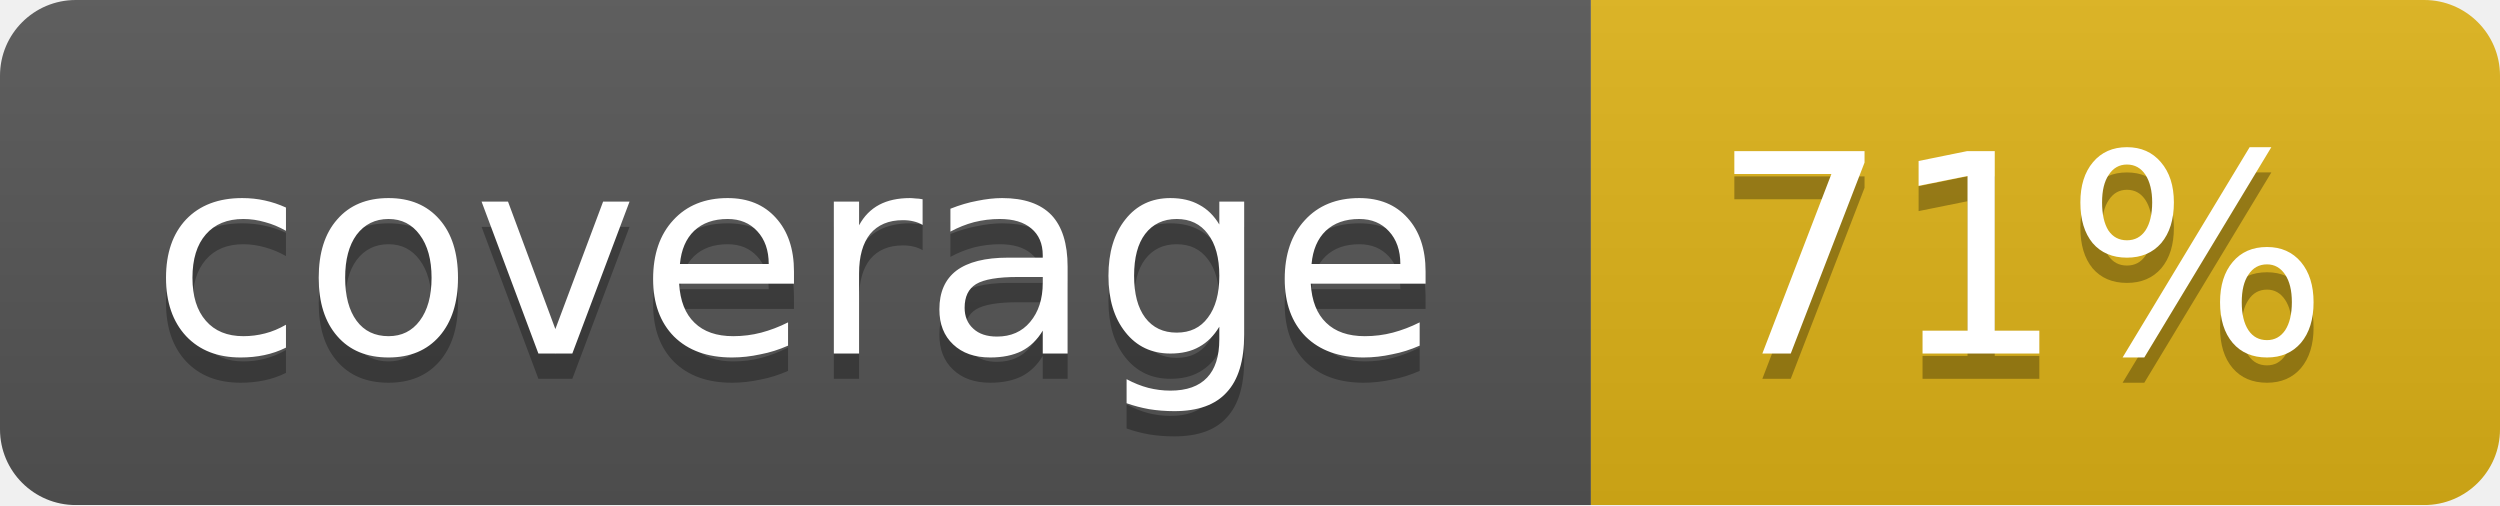
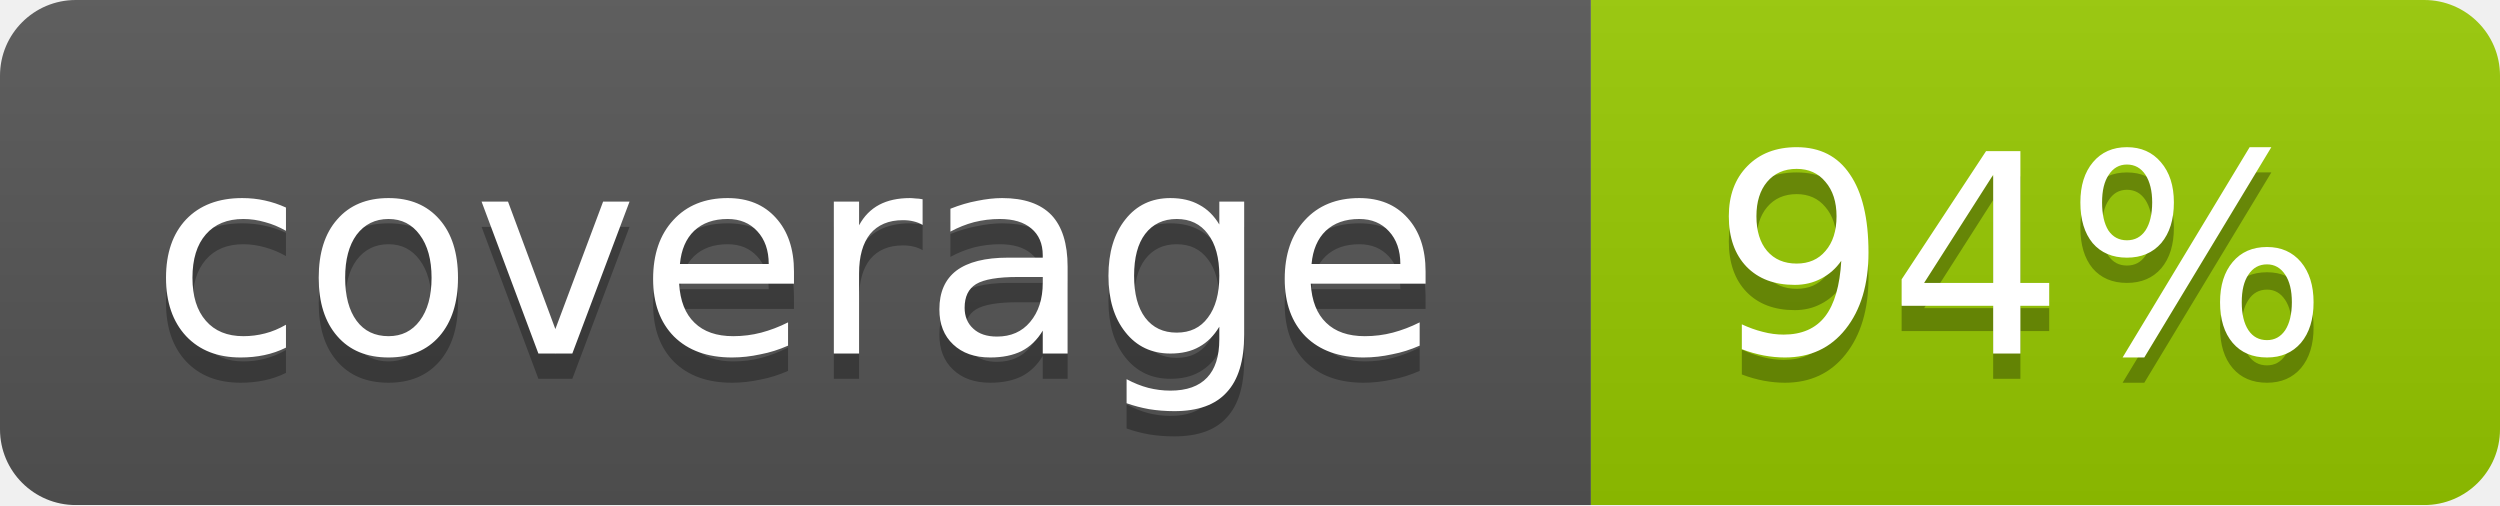
<svg xmlns="http://www.w3.org/2000/svg" width="99" height="20">
  <linearGradient id="b" x2="0" y2="100%">
    <stop offset="0" stop-color="#bbb" stop-opacity=".1" />
    <stop offset="1" stop-opacity=".1" />
  </linearGradient>
  <mask id="a">
    <rect width="99" height="20" rx="3" fill="#fff" />
  </mask>
  <g mask="url(#a)">
    <path fill="#555" d="M0 0h63v20H0z" />
-     <path fill="#dfb317" d="M63 0h36v20H63z" />
+     <path fill="#97CA00" d="M63 0h36v20H63z" />
    <path fill="url(#b)" d="M0 0h99v20H0z" />
  </g>
  <g fill="#fff" text-anchor="middle" font-family="DejaVu Sans,Verdana,Geneva,sans-serif" font-size="11">
    <text x="31.5" y="15" fill="#010101" fill-opacity=".3">coverage</text>
    <text x="31.5" y="14">coverage</text>
-     <text x="80" y="15" fill="#010101" fill-opacity=".3">71%</text>
-     <text x="80" y="14">71%</text>
+     <text x="80" y="15" fill="#010101" fill-opacity=".3">94%</text>
+     <text x="80" y="14">94%</text>
  </g>
</svg>
